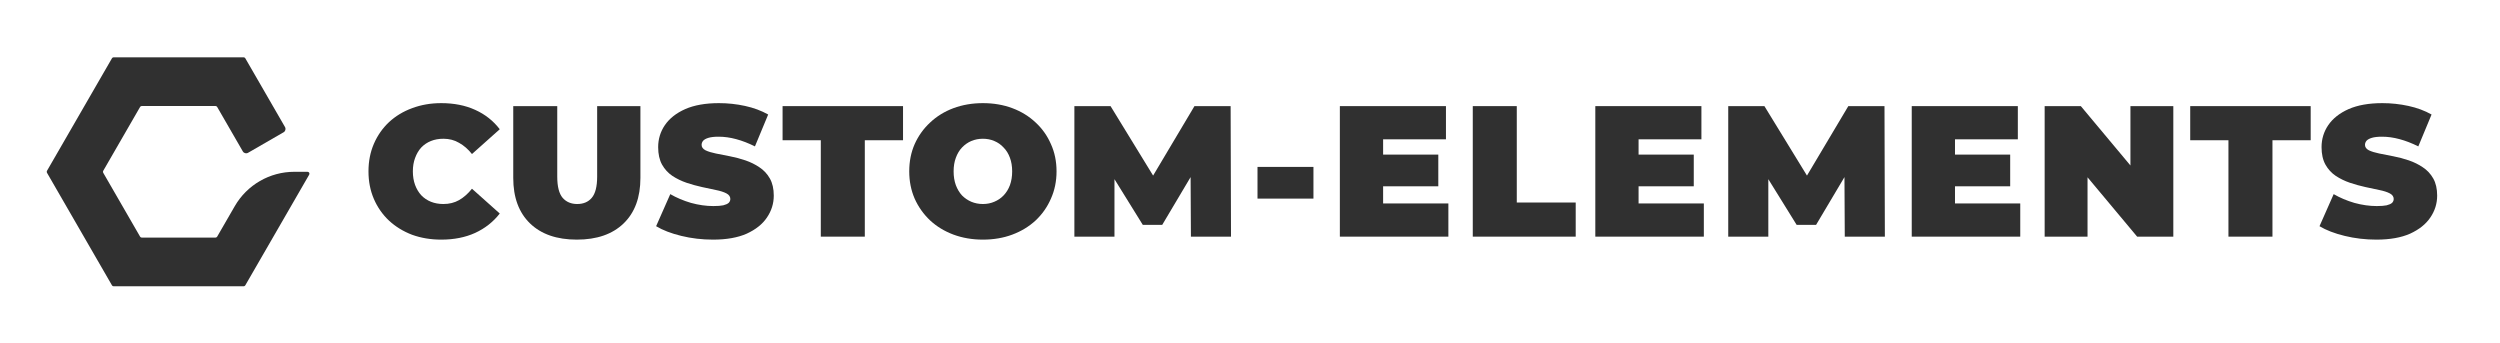
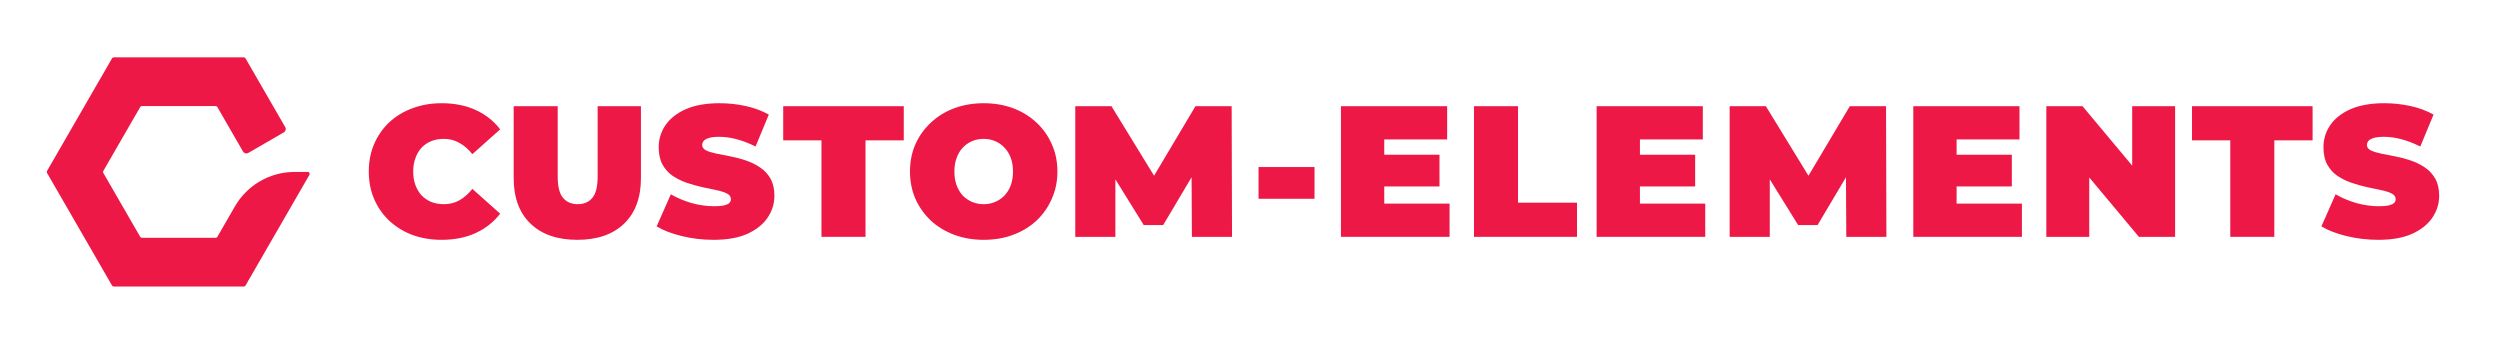
- <svg xmlns="http://www.w3.org/2000/svg" width="1219" height="167" viewBox="0 0 1219 167" fill="none">
-   <path d="M215.131 116.842C210.039 116.842 205.312 116.054 200.947 114.478C196.644 112.842 192.886 110.538 189.673 107.568C186.522 104.598 184.067 101.083 182.309 97.022C180.551 92.961 179.672 88.475 179.672 83.566C179.672 78.656 180.551 74.171 182.309 70.11C184.067 66.049 186.522 62.533 189.673 59.563C192.886 56.593 196.644 54.32 200.947 52.744C205.312 51.108 210.039 50.289 215.131 50.289C221.374 50.289 226.89 51.38 231.678 53.562C236.527 55.745 240.527 58.896 243.679 63.018L230.132 75.11C228.253 72.746 226.162 70.928 223.859 69.655C221.616 68.322 219.071 67.655 216.222 67.655C213.979 67.655 211.949 68.019 210.13 68.746C208.312 69.473 206.736 70.534 205.402 71.928C204.13 73.322 203.129 75.019 202.402 77.02C201.675 78.959 201.311 81.141 201.311 83.566C201.311 85.99 201.675 88.203 202.402 90.203C203.129 92.142 204.13 93.809 205.402 95.203C206.736 96.597 208.312 97.658 210.13 98.385C211.949 99.113 213.979 99.477 216.222 99.477C219.071 99.477 221.616 98.84 223.859 97.567C226.162 96.234 228.253 94.385 230.132 92.021L243.679 104.113C240.527 108.174 236.527 111.326 231.678 113.569C226.89 115.751 221.374 116.842 215.131 116.842Z" fill="#303030" />
-   <path d="M281.263 116.842C271.504 116.842 263.897 114.205 258.442 108.932C252.987 103.659 250.26 96.264 250.26 86.748V51.744H271.716V86.112C271.716 90.96 272.595 94.415 274.353 96.476C276.111 98.477 278.475 99.477 281.445 99.477C284.475 99.477 286.839 98.477 288.536 96.476C290.294 94.415 291.173 90.96 291.173 86.112V51.744H312.266V86.748C312.266 96.264 309.539 103.659 304.084 108.932C298.628 114.205 291.022 116.842 281.263 116.842Z" fill="#303030" />
-   <path d="M347.65 116.842C342.316 116.842 337.164 116.236 332.194 115.024C327.224 113.811 323.132 112.236 319.92 110.296L326.83 94.658C329.86 96.416 333.224 97.84 336.922 98.931C340.68 99.962 344.316 100.477 347.832 100.477C349.893 100.477 351.499 100.355 352.651 100.113C353.863 99.81 354.742 99.416 355.287 98.931C355.833 98.385 356.106 97.749 356.106 97.022C356.106 95.87 355.469 94.961 354.196 94.294C352.923 93.627 351.226 93.082 349.105 92.658C347.044 92.173 344.771 91.688 342.286 91.203C339.801 90.657 337.285 89.96 334.74 89.112C332.254 88.263 329.951 87.142 327.83 85.748C325.769 84.354 324.102 82.535 322.829 80.293C321.556 77.989 320.92 75.141 320.92 71.746C320.92 67.806 322.011 64.23 324.193 61.018C326.436 57.745 329.739 55.138 334.103 53.199C338.528 51.259 344.013 50.289 350.559 50.289C354.863 50.289 359.106 50.744 363.288 51.653C367.47 52.562 371.228 53.956 374.562 55.836L368.107 71.383C364.955 69.807 361.894 68.625 358.924 67.837C356.015 67.049 353.166 66.655 350.378 66.655C348.317 66.655 346.68 66.837 345.468 67.2C344.256 67.564 343.377 68.049 342.831 68.655C342.346 69.261 342.104 69.928 342.104 70.655C342.104 71.746 342.74 72.625 344.013 73.292C345.286 73.898 346.953 74.413 349.014 74.838C351.135 75.262 353.439 75.716 355.924 76.201C358.469 76.686 360.985 77.353 363.47 78.201C365.955 79.05 368.228 80.171 370.289 81.566C372.41 82.96 374.108 84.778 375.38 87.021C376.653 89.263 377.29 92.052 377.29 95.385C377.29 99.264 376.168 102.841 373.926 106.114C371.744 109.326 368.471 111.932 364.106 113.933C359.742 115.872 354.257 116.842 347.65 116.842Z" fill="#303030" />
-   <path d="M400.222 115.387V68.382H381.583V51.744H440.317V68.382H421.679V115.387H400.222Z" fill="#303030" />
-   <path d="M479.257 116.842C474.105 116.842 469.317 116.024 464.892 114.387C460.528 112.751 456.74 110.447 453.527 107.477C450.315 104.447 447.799 100.901 445.981 96.84C444.223 92.779 443.344 88.354 443.344 83.566C443.344 78.717 444.223 74.292 445.981 70.292C447.799 66.231 450.315 62.715 453.527 59.745C456.74 56.714 460.528 54.381 464.892 52.744C469.317 51.108 474.105 50.289 479.257 50.289C484.47 50.289 489.258 51.108 493.623 52.744C497.987 54.381 501.775 56.714 504.987 59.745C508.2 62.715 510.685 66.231 512.443 70.292C514.261 74.292 515.17 78.717 515.17 83.566C515.17 88.354 514.261 92.779 512.443 96.84C510.685 100.901 508.2 104.447 504.987 107.477C501.775 110.447 497.987 112.751 493.623 114.387C489.258 116.024 484.47 116.842 479.257 116.842ZM479.257 99.477C481.258 99.477 483.106 99.113 484.803 98.385C486.561 97.658 488.077 96.628 489.349 95.294C490.683 93.9 491.713 92.233 492.441 90.294C493.168 88.293 493.532 86.051 493.532 83.566C493.532 81.081 493.168 78.868 492.441 76.929C491.713 74.928 490.683 73.262 489.349 71.928C488.077 70.534 486.561 69.473 484.803 68.746C483.106 68.019 481.258 67.655 479.257 67.655C477.257 67.655 475.378 68.019 473.62 68.746C471.923 69.473 470.408 70.534 469.074 71.928C467.802 73.262 466.802 74.928 466.074 76.929C465.347 78.868 464.983 81.081 464.983 83.566C464.983 86.051 465.347 88.293 466.074 90.294C466.802 92.233 467.802 93.9 469.074 95.294C470.408 96.628 471.923 97.658 473.62 98.385C475.378 99.113 477.257 99.477 479.257 99.477Z" fill="#303030" />
-   <path d="M523.867 115.387V51.744H541.506L566.963 93.294H557.689L582.419 51.744H600.057L600.239 115.387H580.692L580.51 81.202H583.601L566.69 109.659H557.235L539.596 81.202H543.415V115.387H523.867Z" fill="#303030" />
-   <path d="M613.159 96.84V81.384H640.435V96.84H613.159Z" fill="#303030" />
-   <path d="M672.952 75.383H701.318V90.839H672.952V75.383ZM674.406 99.204H706.228V115.387H653.313V51.744H705.046V67.928H674.406V99.204Z" fill="#303030" />
-   <path d="M718.125 115.387V51.744H739.582V98.749H768.312V115.387H718.125Z" fill="#303030" />
-   <path d="M797.514 75.383H825.881V90.839H797.514V75.383ZM798.969 99.204H830.791V115.387H777.876V51.744H829.609V67.928H798.969V99.204Z" fill="#303030" />
-   <path d="M842.687 115.387V51.744H860.326L885.783 93.294H876.509L901.239 51.744H918.878L919.059 115.387H899.512L899.33 81.202H902.421L885.51 109.659H876.055L858.416 81.202H862.235V115.387H842.687Z" fill="#303030" />
-   <path d="M951.799 75.383H980.166V90.839H951.799V75.383ZM953.254 99.204H985.076V115.387H932.161V51.744H983.894V67.928H953.254V99.204Z" fill="#303030" />
-   <path d="M996.973 115.387V51.744H1014.61L1046.98 90.476H1038.8V51.744H1059.71V115.387H1042.07L1009.7 76.656H1017.88V115.387H996.973Z" fill="#303030" />
-   <path d="M1086.59 115.387V68.382H1067.95V51.744H1126.69V68.382H1108.05V115.387H1086.59Z" fill="#303030" />
-   <path d="M1158.72 116.842C1153.38 116.842 1148.23 116.236 1143.26 115.024C1138.29 113.811 1134.2 112.236 1130.99 110.296L1137.9 94.658C1140.93 96.416 1144.29 97.84 1147.99 98.931C1151.75 99.962 1155.38 100.477 1158.9 100.477C1160.96 100.477 1162.57 100.355 1163.72 100.113C1164.93 99.81 1165.81 99.416 1166.36 98.931C1166.9 98.385 1167.17 97.749 1167.17 97.022C1167.17 95.87 1166.54 94.961 1165.26 94.294C1163.99 93.627 1162.29 93.082 1160.17 92.658C1158.11 92.173 1155.84 91.688 1153.35 91.203C1150.87 90.657 1148.35 89.96 1145.81 89.112C1143.32 88.263 1141.02 87.142 1138.9 85.748C1136.84 84.354 1135.17 82.535 1133.9 80.293C1132.62 77.989 1131.99 75.141 1131.99 71.746C1131.99 67.806 1133.08 64.23 1135.26 61.018C1137.5 57.745 1140.81 55.138 1145.17 53.199C1149.6 51.259 1155.08 50.289 1161.63 50.289C1165.93 50.289 1170.17 50.744 1174.36 51.653C1178.54 52.562 1182.3 53.956 1185.63 55.836L1179.17 71.383C1176.02 69.807 1172.96 68.625 1169.99 67.837C1167.08 67.049 1164.23 66.655 1161.45 66.655C1159.38 66.655 1157.75 66.837 1156.54 67.2C1155.32 67.564 1154.44 68.049 1153.9 68.655C1153.41 69.261 1153.17 69.928 1153.17 70.655C1153.17 71.746 1153.81 72.625 1155.08 73.292C1156.35 73.898 1158.02 74.413 1160.08 74.838C1162.2 75.262 1164.51 75.716 1166.99 76.201C1169.54 76.686 1172.05 77.353 1174.54 78.201C1177.02 79.05 1179.3 80.171 1181.36 81.566C1183.48 82.96 1185.18 84.778 1186.45 87.021C1187.72 89.263 1188.36 92.052 1188.36 95.385C1188.36 99.264 1187.24 102.841 1184.99 106.114C1182.81 109.326 1179.54 111.932 1175.17 113.933C1170.81 115.872 1165.32 116.842 1158.72 116.842Z" fill="#303030" />
-   <path fill-rule="evenodd" clip-rule="evenodd" d="M119.603 28.404C119.437 28.116 119.13 27.939 118.797 27.939L55.405 27.939C55.073 27.939 54.765 28.116 54.599 28.404L22.903 83.303C22.737 83.591 22.737 83.946 22.903 84.234L54.599 139.133C54.765 139.421 55.073 139.599 55.405 139.599L118.797 139.599C119.13 139.599 119.437 139.421 119.603 139.133L150.762 85.166C151.12 84.545 150.672 83.769 149.955 83.769H143.503C131.525 83.769 120.457 90.159 114.468 100.532L105.892 115.385C105.726 115.673 105.419 115.85 105.086 115.85L69.116 115.85C68.784 115.85 68.476 115.673 68.31 115.385L50.325 84.234C50.159 83.946 50.159 83.591 50.325 83.303L68.31 52.152C68.476 51.864 68.784 51.687 69.116 51.687L105.086 51.687C105.419 51.687 105.726 51.864 105.892 52.152L118.403 73.822C118.918 74.713 120.057 75.018 120.948 74.504L138.288 64.492C139.179 63.978 139.484 62.839 138.97 61.948L119.603 28.404Z" fill="#303030" />
+ <svg xmlns="http://www.w3.org/2000/svg" width="1218" height="167" viewBox="0 0 1218 167" fill="none">
+   <path d="M215.131 116.842C210.039 116.842 205.312 116.054 200.947 114.478C196.644 112.842 192.886 110.538 189.673 107.568C186.522 104.598 184.067 101.083 182.309 97.022C180.551 92.961 179.672 88.475 179.672 83.566C179.672 78.656 180.551 74.171 182.309 70.11C184.067 66.049 186.522 62.533 189.673 59.563C192.886 56.593 196.644 54.32 200.947 52.744C205.312 51.108 210.039 50.289 215.131 50.289C221.374 50.289 226.89 51.38 231.678 53.562C236.527 55.745 240.527 58.896 243.679 63.018L230.132 75.11C228.253 72.746 226.162 70.928 223.859 69.655C221.616 68.322 219.071 67.655 216.222 67.655C213.979 67.655 211.949 68.019 210.13 68.746C208.312 69.473 206.736 70.534 205.402 71.928C204.13 73.322 203.129 75.019 202.402 77.02C201.675 78.959 201.311 81.141 201.311 83.566C201.311 85.99 201.675 88.203 202.402 90.203C203.129 92.142 204.13 93.809 205.402 95.203C206.736 96.597 208.312 97.658 210.13 98.385C211.949 99.113 213.979 99.477 216.222 99.477C219.071 99.477 221.616 98.84 223.859 97.567C226.162 96.234 228.253 94.385 230.132 92.021L243.679 104.113C240.527 108.174 236.527 111.326 231.678 113.569C226.89 115.751 221.374 116.842 215.131 116.842Z" fill="#ED1846" />
+   <path d="M281.263 116.842C271.504 116.842 263.897 114.205 258.442 108.932C252.987 103.659 250.26 96.264 250.26 86.748V51.744H271.716V86.112C271.716 90.96 272.595 94.415 274.353 96.476C276.111 98.477 278.475 99.477 281.445 99.477C284.475 99.477 286.839 98.477 288.536 96.476C290.294 94.415 291.173 90.96 291.173 86.112V51.744H312.266V86.748C312.266 96.264 309.539 103.659 304.084 108.932C298.628 114.205 291.022 116.842 281.263 116.842Z" fill="#ED1846" />
+   <path d="M347.65 116.842C342.316 116.842 337.164 116.236 332.194 115.024C327.224 113.811 323.132 112.236 319.92 110.296L326.83 94.658C329.86 96.416 333.224 97.84 336.922 98.931C340.68 99.962 344.316 100.477 347.832 100.477C349.893 100.477 351.499 100.355 352.651 100.113C353.863 99.81 354.742 99.416 355.287 98.931C355.833 98.385 356.106 97.749 356.106 97.022C356.106 95.87 355.469 94.961 354.196 94.294C352.923 93.627 351.226 93.082 349.105 92.658C347.044 92.173 344.771 91.688 342.286 91.203C339.801 90.657 337.285 89.96 334.74 89.112C332.254 88.263 329.951 87.142 327.83 85.748C325.769 84.354 324.102 82.535 322.829 80.293C321.556 77.989 320.92 75.141 320.92 71.746C320.92 67.806 322.011 64.23 324.193 61.018C326.436 57.745 329.739 55.138 334.103 53.199C338.528 51.259 344.013 50.289 350.56 50.289C354.863 50.289 359.106 50.744 363.288 51.653C367.47 52.562 371.228 53.956 374.562 55.836L368.107 71.383C364.955 69.807 361.894 68.625 358.924 67.837C356.015 67.049 353.166 66.655 350.378 66.655C348.317 66.655 346.68 66.837 345.468 67.2C344.256 67.564 343.377 68.049 342.831 68.655C342.346 69.261 342.104 69.928 342.104 70.655C342.104 71.746 342.74 72.625 344.013 73.292C345.286 73.898 346.953 74.413 349.014 74.838C351.135 75.262 353.439 75.716 355.924 76.201C358.469 76.686 360.985 77.353 363.47 78.201C365.955 79.05 368.228 80.171 370.289 81.566C372.41 82.96 374.108 84.778 375.38 87.021C376.653 89.263 377.29 92.052 377.29 95.385C377.29 99.264 376.168 102.841 373.926 106.114C371.744 109.326 368.471 111.932 364.106 113.933C359.742 115.872 354.257 116.842 347.65 116.842Z" fill="#ED1846" />
+   <path d="M400.222 115.387V68.382H381.583V51.744H440.317V68.382H421.679V115.387H400.222Z" fill="#ED1846" />
+   <path d="M479.257 116.842C474.105 116.842 469.317 116.024 464.892 114.387C460.528 112.751 456.74 110.447 453.527 107.477C450.315 104.447 447.799 100.901 445.981 96.84C444.223 92.779 443.344 88.354 443.344 83.566C443.344 78.717 444.223 74.292 445.981 70.292C447.799 66.231 450.315 62.715 453.527 59.745C456.74 56.714 460.528 54.381 464.892 52.744C469.317 51.108 474.105 50.289 479.257 50.289C484.47 50.289 489.258 51.108 493.623 52.744C497.987 54.381 501.775 56.714 504.987 59.745C508.2 62.715 510.685 66.231 512.443 70.292C514.261 74.292 515.17 78.717 515.17 83.566C515.17 88.354 514.261 92.779 512.443 96.84C510.685 100.901 508.2 104.447 504.987 107.477C501.775 110.447 497.987 112.751 493.623 114.387C489.258 116.024 484.47 116.842 479.257 116.842ZM479.257 99.477C481.258 99.477 483.106 99.113 484.803 98.385C486.561 97.658 488.077 96.628 489.349 95.294C490.683 93.9 491.713 92.233 492.441 90.294C493.168 88.293 493.532 86.051 493.532 83.566C493.532 81.081 493.168 78.868 492.441 76.929C491.713 74.928 490.683 73.262 489.349 71.928C488.077 70.534 486.561 69.473 484.803 68.746C483.106 68.019 481.258 67.655 479.257 67.655C477.257 67.655 475.378 68.019 473.62 68.746C471.923 69.473 470.408 70.534 469.074 71.928C467.802 73.262 466.802 74.928 466.074 76.929C465.347 78.868 464.983 81.081 464.983 83.566C464.983 86.051 465.347 88.293 466.074 90.294C466.802 92.233 467.802 93.9 469.074 95.294C470.408 96.628 471.923 97.658 473.62 98.385C475.378 99.113 477.257 99.477 479.257 99.477Z" fill="#ED1846" />
+   <path d="M523.867 115.387V51.744H541.506L566.963 93.294H557.689L582.419 51.744H600.057L600.239 115.387H580.692L580.51 81.202H583.601L566.69 109.659H557.235L539.596 81.202H543.415V115.387H523.867Z" fill="#ED1846" />
+   <path d="M613.159 96.84V81.384H640.435V96.84H613.159Z" fill="#ED1846" />
+   <path d="M672.952 75.383H701.318V90.839H672.952V75.383ZM674.406 99.204H706.228V115.387H653.313V51.744H705.046V67.928H674.406V99.204Z" fill="#ED1846" />
+   <path d="M718.125 115.387V51.744H739.582V98.749H768.312V115.387H718.125Z" fill="#ED1846" />
+   <path d="M797.514 75.383H825.881V90.839H797.514V75.383ZM798.969 99.204H830.791V115.387H777.876V51.744H829.609V67.928H798.969V99.204Z" fill="#ED1846" />
+   <path d="M842.687 115.387V51.744H860.326L885.783 93.294H876.509L901.239 51.744H918.878L919.059 115.387H899.512L899.33 81.202H902.421L885.51 109.659H876.055L858.416 81.202H862.235V115.387H842.687Z" fill="#ED1846" />
+   <path d="M951.799 75.383H980.166V90.839H951.799V75.383ZM953.254 99.204H985.076V115.387H932.161V51.744H983.894V67.928H953.254V99.204Z" fill="#ED1846" />
+   <path d="M996.973 115.387V51.744H1014.61L1046.98 90.476H1038.8V51.744H1059.71V115.387H1042.07L1009.7 76.656H1017.88V115.387H996.973Z" fill="#ED1846" />
+   <path d="M1086.59 115.387V68.382H1067.95V51.744H1126.69V68.382H1108.05V115.387H1086.59Z" fill="#ED1846" />
+   <path d="M1158.72 116.842C1153.38 116.842 1148.23 116.236 1143.26 115.024C1138.29 113.811 1134.2 112.236 1130.99 110.296L1137.9 94.658C1140.93 96.416 1144.29 97.84 1147.99 98.931C1151.75 99.962 1155.38 100.477 1158.9 100.477C1160.96 100.477 1162.57 100.355 1163.72 100.113C1164.93 99.81 1165.81 99.416 1166.36 98.931C1166.9 98.385 1167.17 97.749 1167.17 97.022C1167.17 95.87 1166.54 94.961 1165.26 94.294C1163.99 93.627 1162.29 93.082 1160.17 92.658C1158.11 92.173 1155.84 91.688 1153.35 91.203C1150.87 90.657 1148.35 89.96 1145.81 89.112C1143.32 88.263 1141.02 87.142 1138.9 85.748C1136.84 84.354 1135.17 82.535 1133.9 80.293C1132.62 77.989 1131.99 75.141 1131.99 71.746C1131.99 67.806 1133.08 64.23 1135.26 61.018C1137.5 57.745 1140.81 55.138 1145.17 53.199C1149.6 51.259 1155.08 50.289 1161.63 50.289C1165.93 50.289 1170.17 50.744 1174.36 51.653C1178.54 52.562 1182.3 53.956 1185.63 55.836L1179.17 71.383C1176.02 69.807 1172.96 68.625 1169.99 67.837C1167.08 67.049 1164.23 66.655 1161.45 66.655C1159.38 66.655 1157.75 66.837 1156.54 67.2C1155.32 67.564 1154.44 68.049 1153.9 68.655C1153.41 69.261 1153.17 69.928 1153.17 70.655C1153.17 71.746 1153.81 72.625 1155.08 73.292C1156.35 73.898 1158.02 74.413 1160.08 74.838C1162.2 75.262 1164.51 75.716 1166.99 76.201C1169.54 76.686 1172.05 77.353 1174.54 78.201C1177.02 79.05 1179.3 80.171 1181.36 81.566C1183.48 82.96 1185.18 84.778 1186.45 87.021C1187.72 89.263 1188.36 92.052 1188.36 95.385C1188.36 99.264 1187.24 102.841 1184.99 106.114C1182.81 109.326 1179.54 111.932 1175.17 113.933C1170.81 115.872 1165.32 116.842 1158.72 116.842Z" fill="#ED1846" />
+   <path fill-rule="evenodd" clip-rule="evenodd" d="M119.603 28.404C119.437 28.116 119.13 27.939 118.797 27.939L55.405 27.939C55.073 27.939 54.765 28.116 54.599 28.404L22.903 83.303C22.737 83.591 22.737 83.946 22.903 84.234L54.599 139.133C54.765 139.421 55.073 139.599 55.405 139.599L118.797 139.599C119.13 139.599 119.437 139.421 119.603 139.133L150.762 85.166C151.12 84.545 150.672 83.769 149.955 83.769H143.503C131.525 83.769 120.457 90.159 114.468 100.532L105.892 115.385C105.726 115.673 105.419 115.85 105.086 115.85L69.116 115.85C68.784 115.85 68.476 115.673 68.31 115.385L50.325 84.234C50.159 83.946 50.159 83.591 50.325 83.303L68.31 52.152C68.476 51.864 68.784 51.687 69.116 51.687L105.086 51.687C105.419 51.687 105.726 51.864 105.892 52.152L118.403 73.822C118.918 74.713 120.057 75.018 120.948 74.504L138.288 64.492C139.179 63.978 139.484 62.839 138.97 61.948L119.603 28.404Z" fill="#ED1846" />
</svg>
